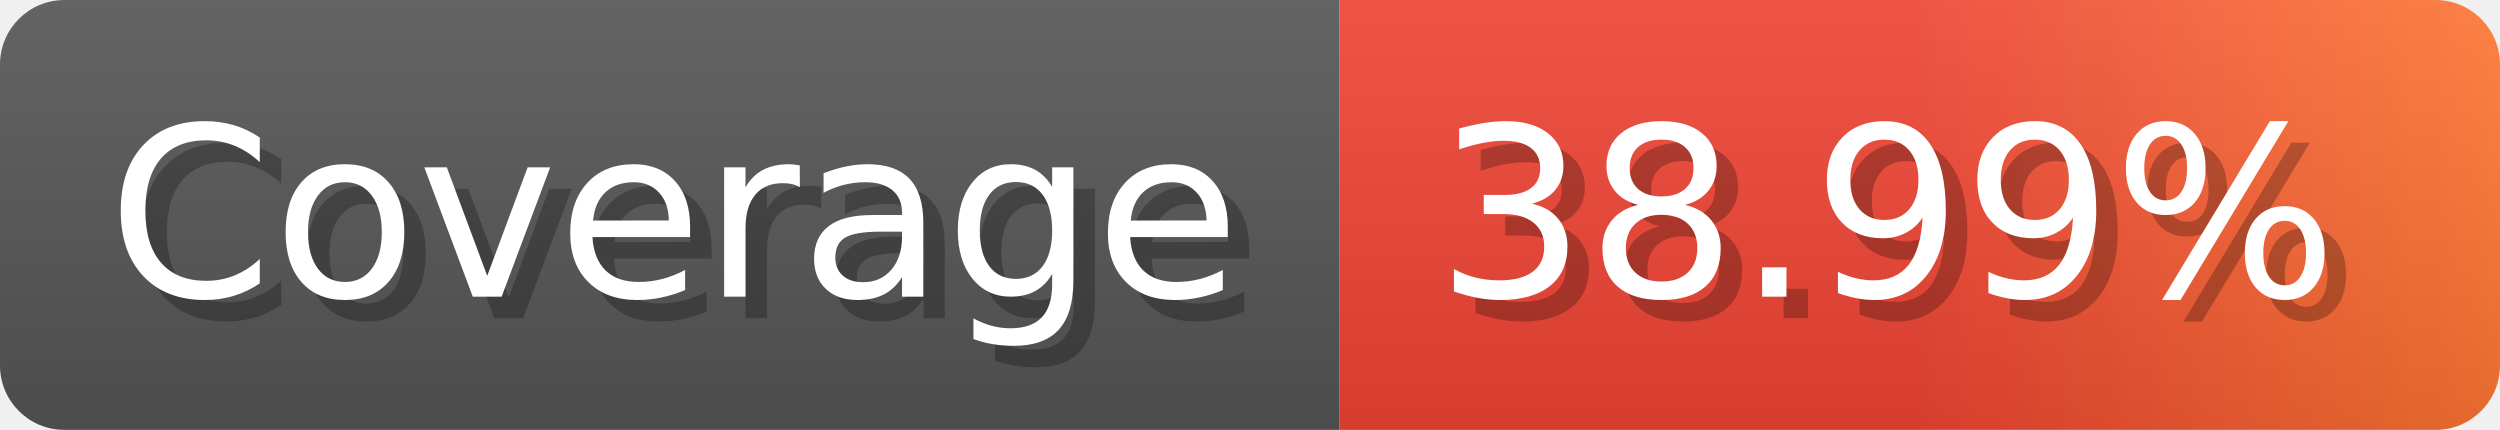
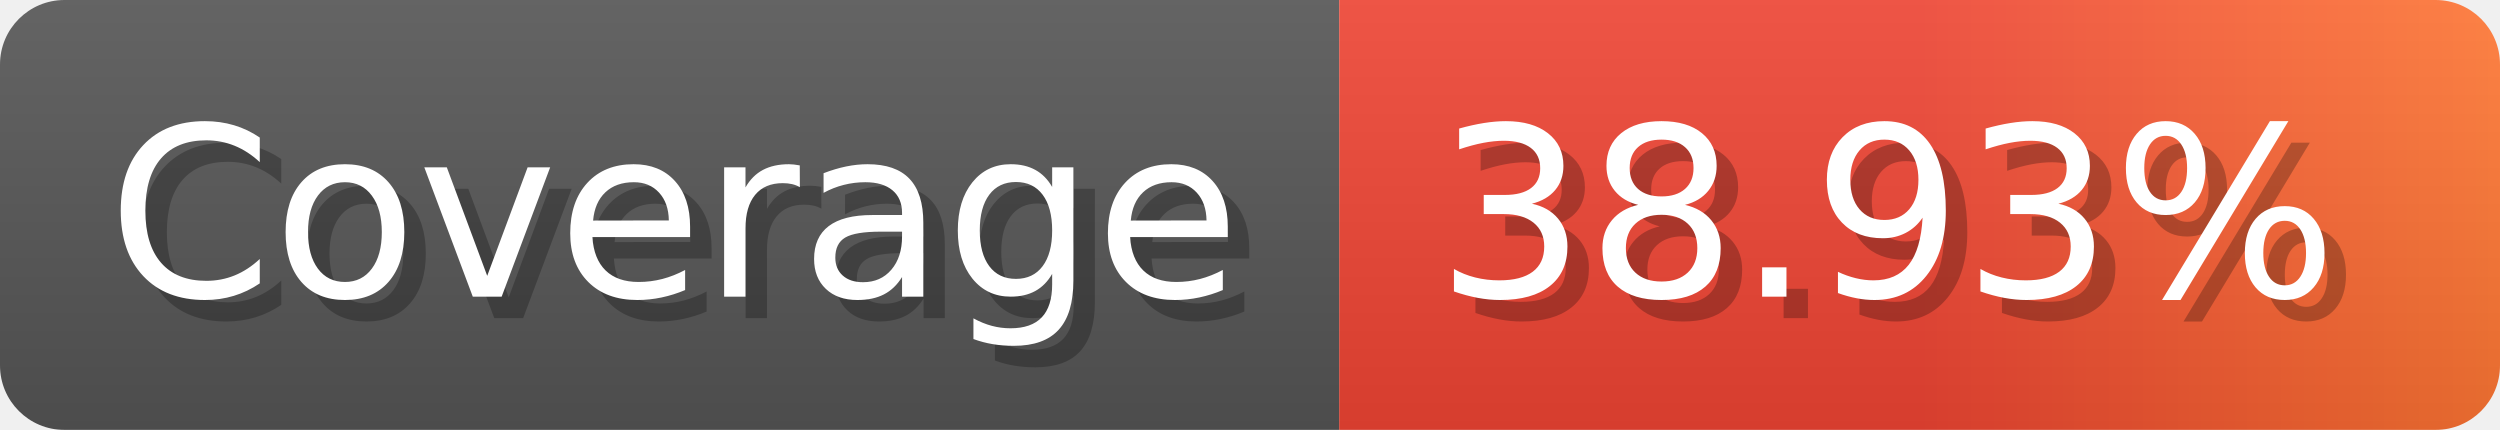
- <svg xmlns="http://www.w3.org/2000/svg" width="116.3" height="20" viewBox="0 0 1163 200" role="img" aria-label="Coverage: 38.99%">
+ <svg xmlns="http://www.w3.org/2000/svg" width="116.3" height="20" viewBox="0 0 1163 200" role="img" aria-label="Coverage: 38.93%">
  <linearGradient id="a" x2="0" y2="100%">
    <stop offset="0" stop-opacity=".1" stop-color="#EEE" />
    <stop offset="1" stop-opacity=".1" />
  </linearGradient>
  <mask id="m">
    <rect width="1163" height="200" rx="30" fill="#FFF" />
  </mask>
  <g mask="url(#m)">
    <rect width="623" height="200" fill="#555" />
    <rect width="540" height="200" fill="url(#x)" x="623" />
    <rect width="1163" height="200" fill="url(#a)" />
  </g>
  <g aria-hidden="true" fill="#fff" text-anchor="start" font-family="Verdana,DejaVu Sans,sans-serif" font-size="110">
    <text x="60" y="148" textLength="523" fill="#000" opacity="0.25">Coverage</text>
    <text x="50" y="138" textLength="523">Coverage</text>
-     <text x="678" y="148" textLength="440" fill="#000" opacity="0.25">38.99%</text>
-     <text x="668" y="138" textLength="440">38.99%</text>
+     <text x="678" y="148" textLength="440" fill="#000" opacity="0.25">38.93%</text>
+     <text x="668" y="138" textLength="440">38.93%</text>
  </g>
  <linearGradient id="x" x1="0%" y1="0%" x2="100%" y2="0%">
    <stop offset="0%" style="stop-color:#E43" />
    <stop offset="50%" style="stop-color:#E43" />
    <stop offset="100%" style="stop-color:#F73" />
  </linearGradient>
</svg>
